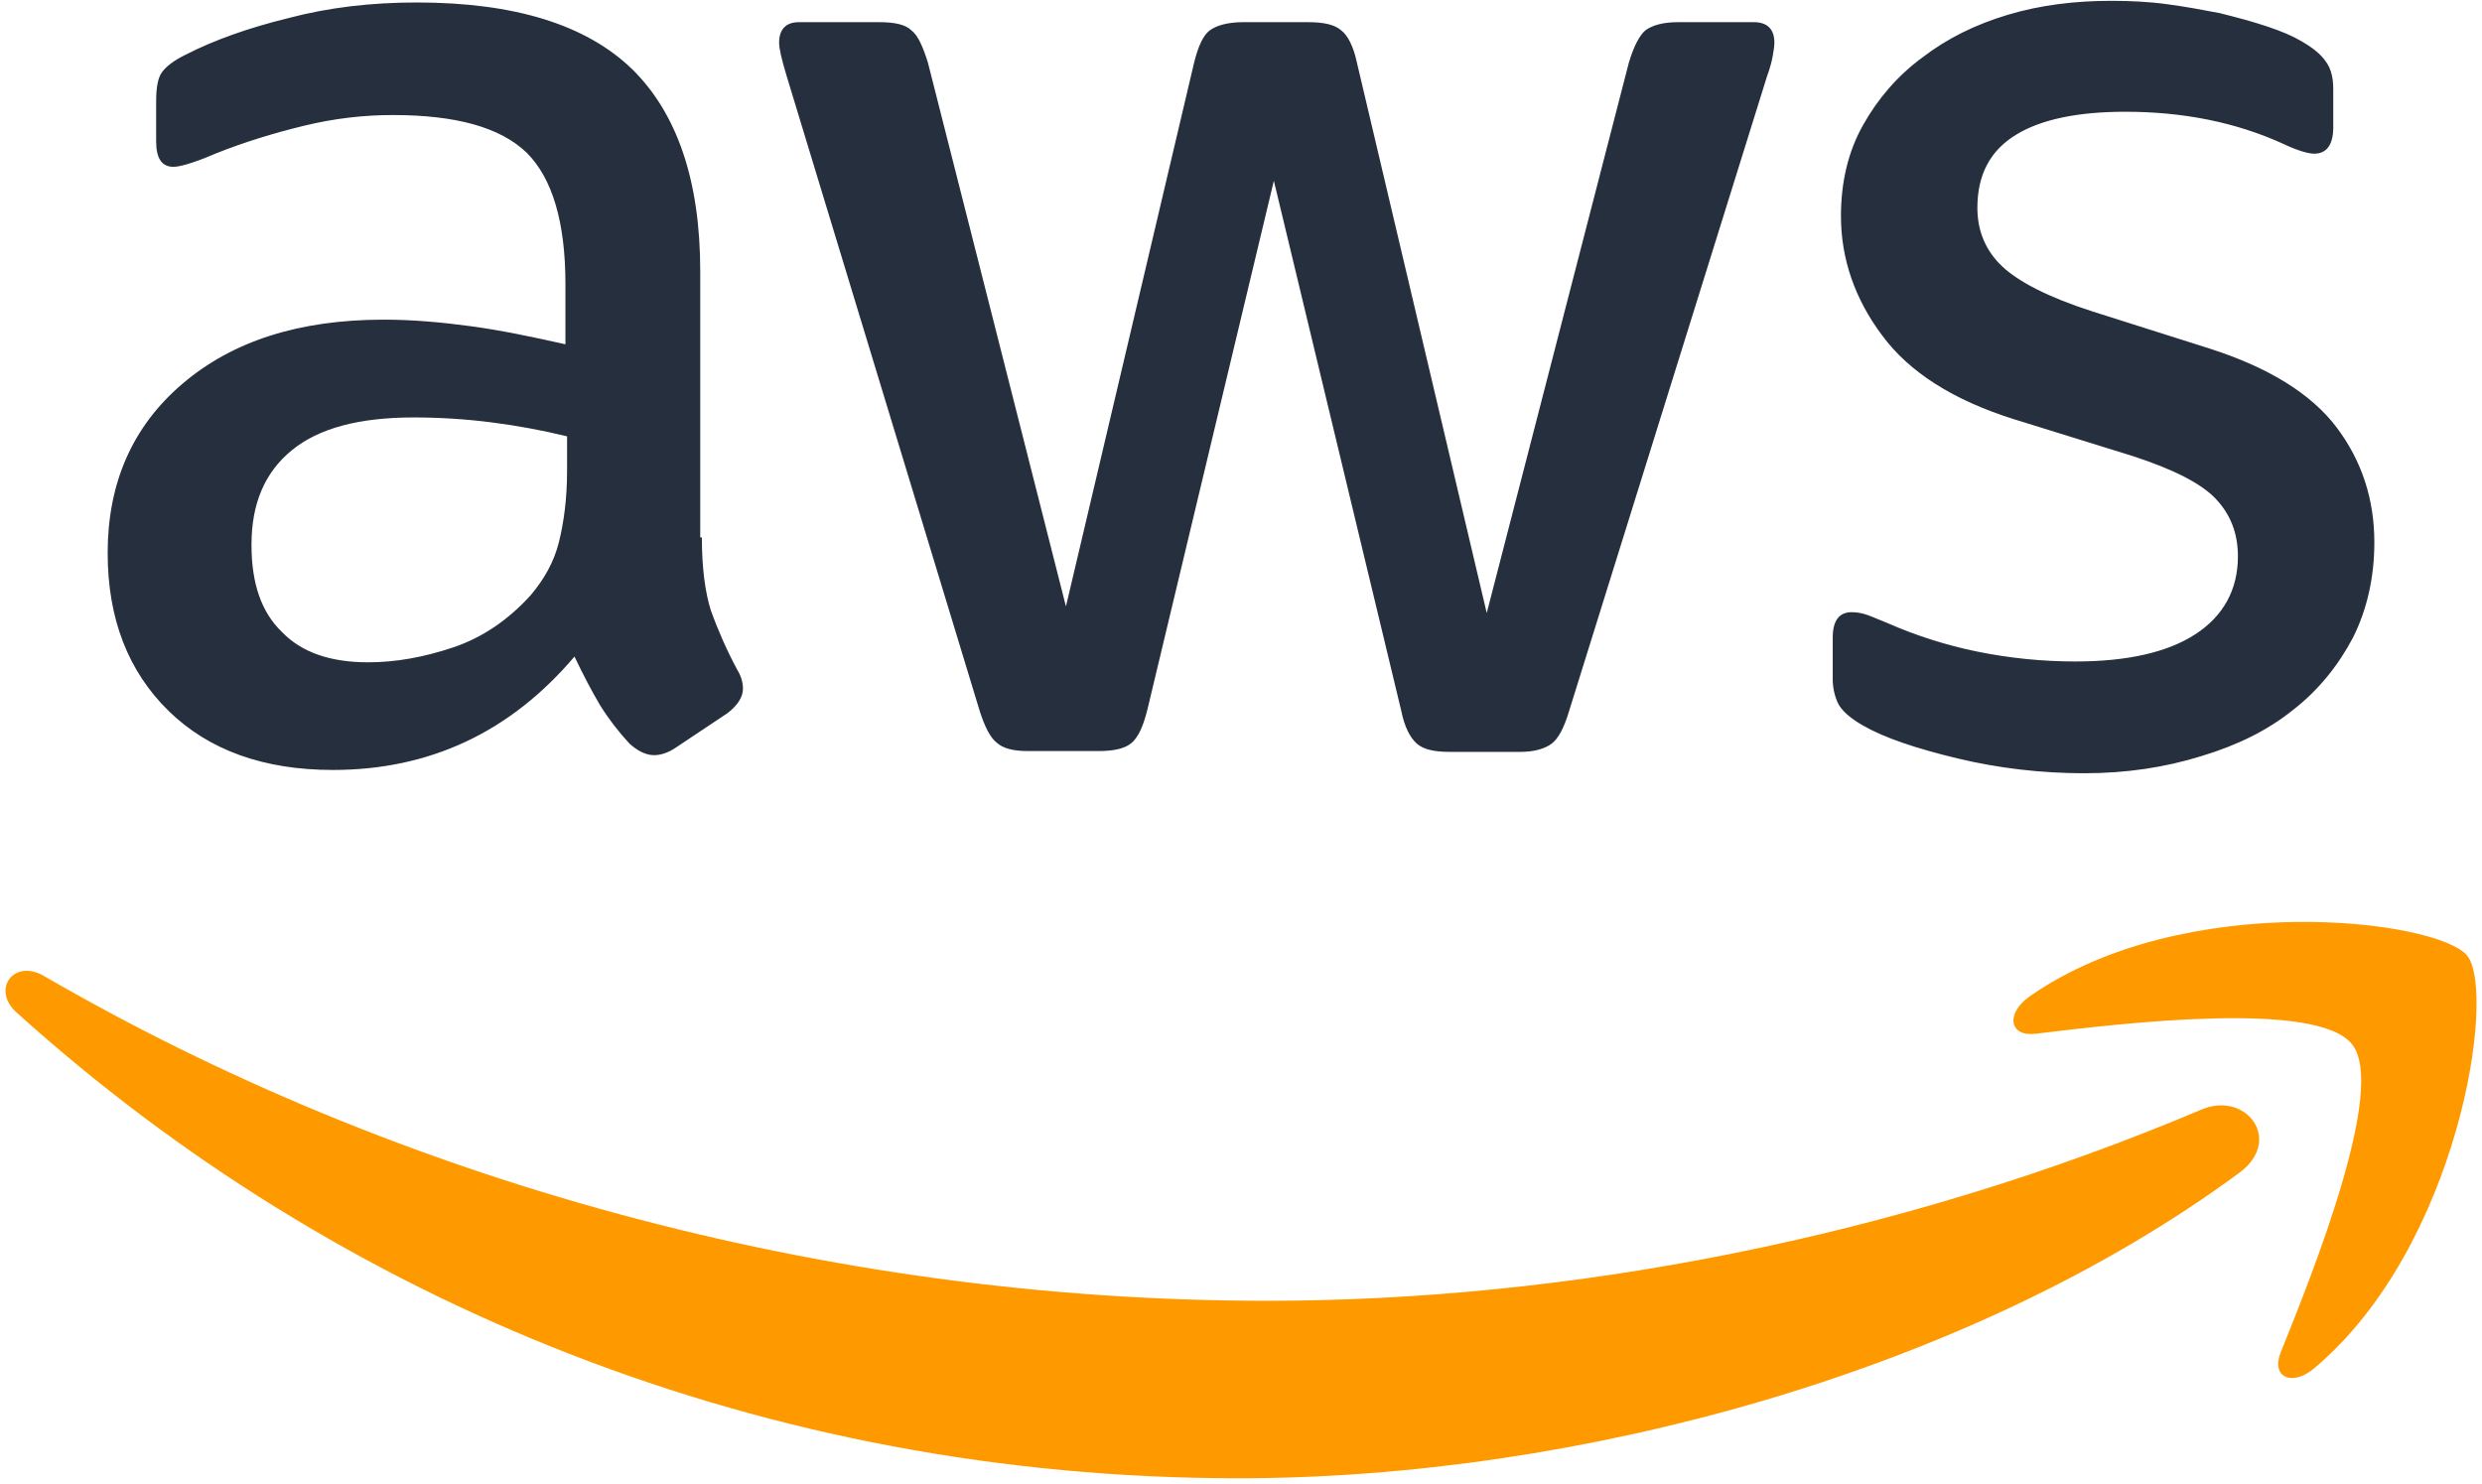
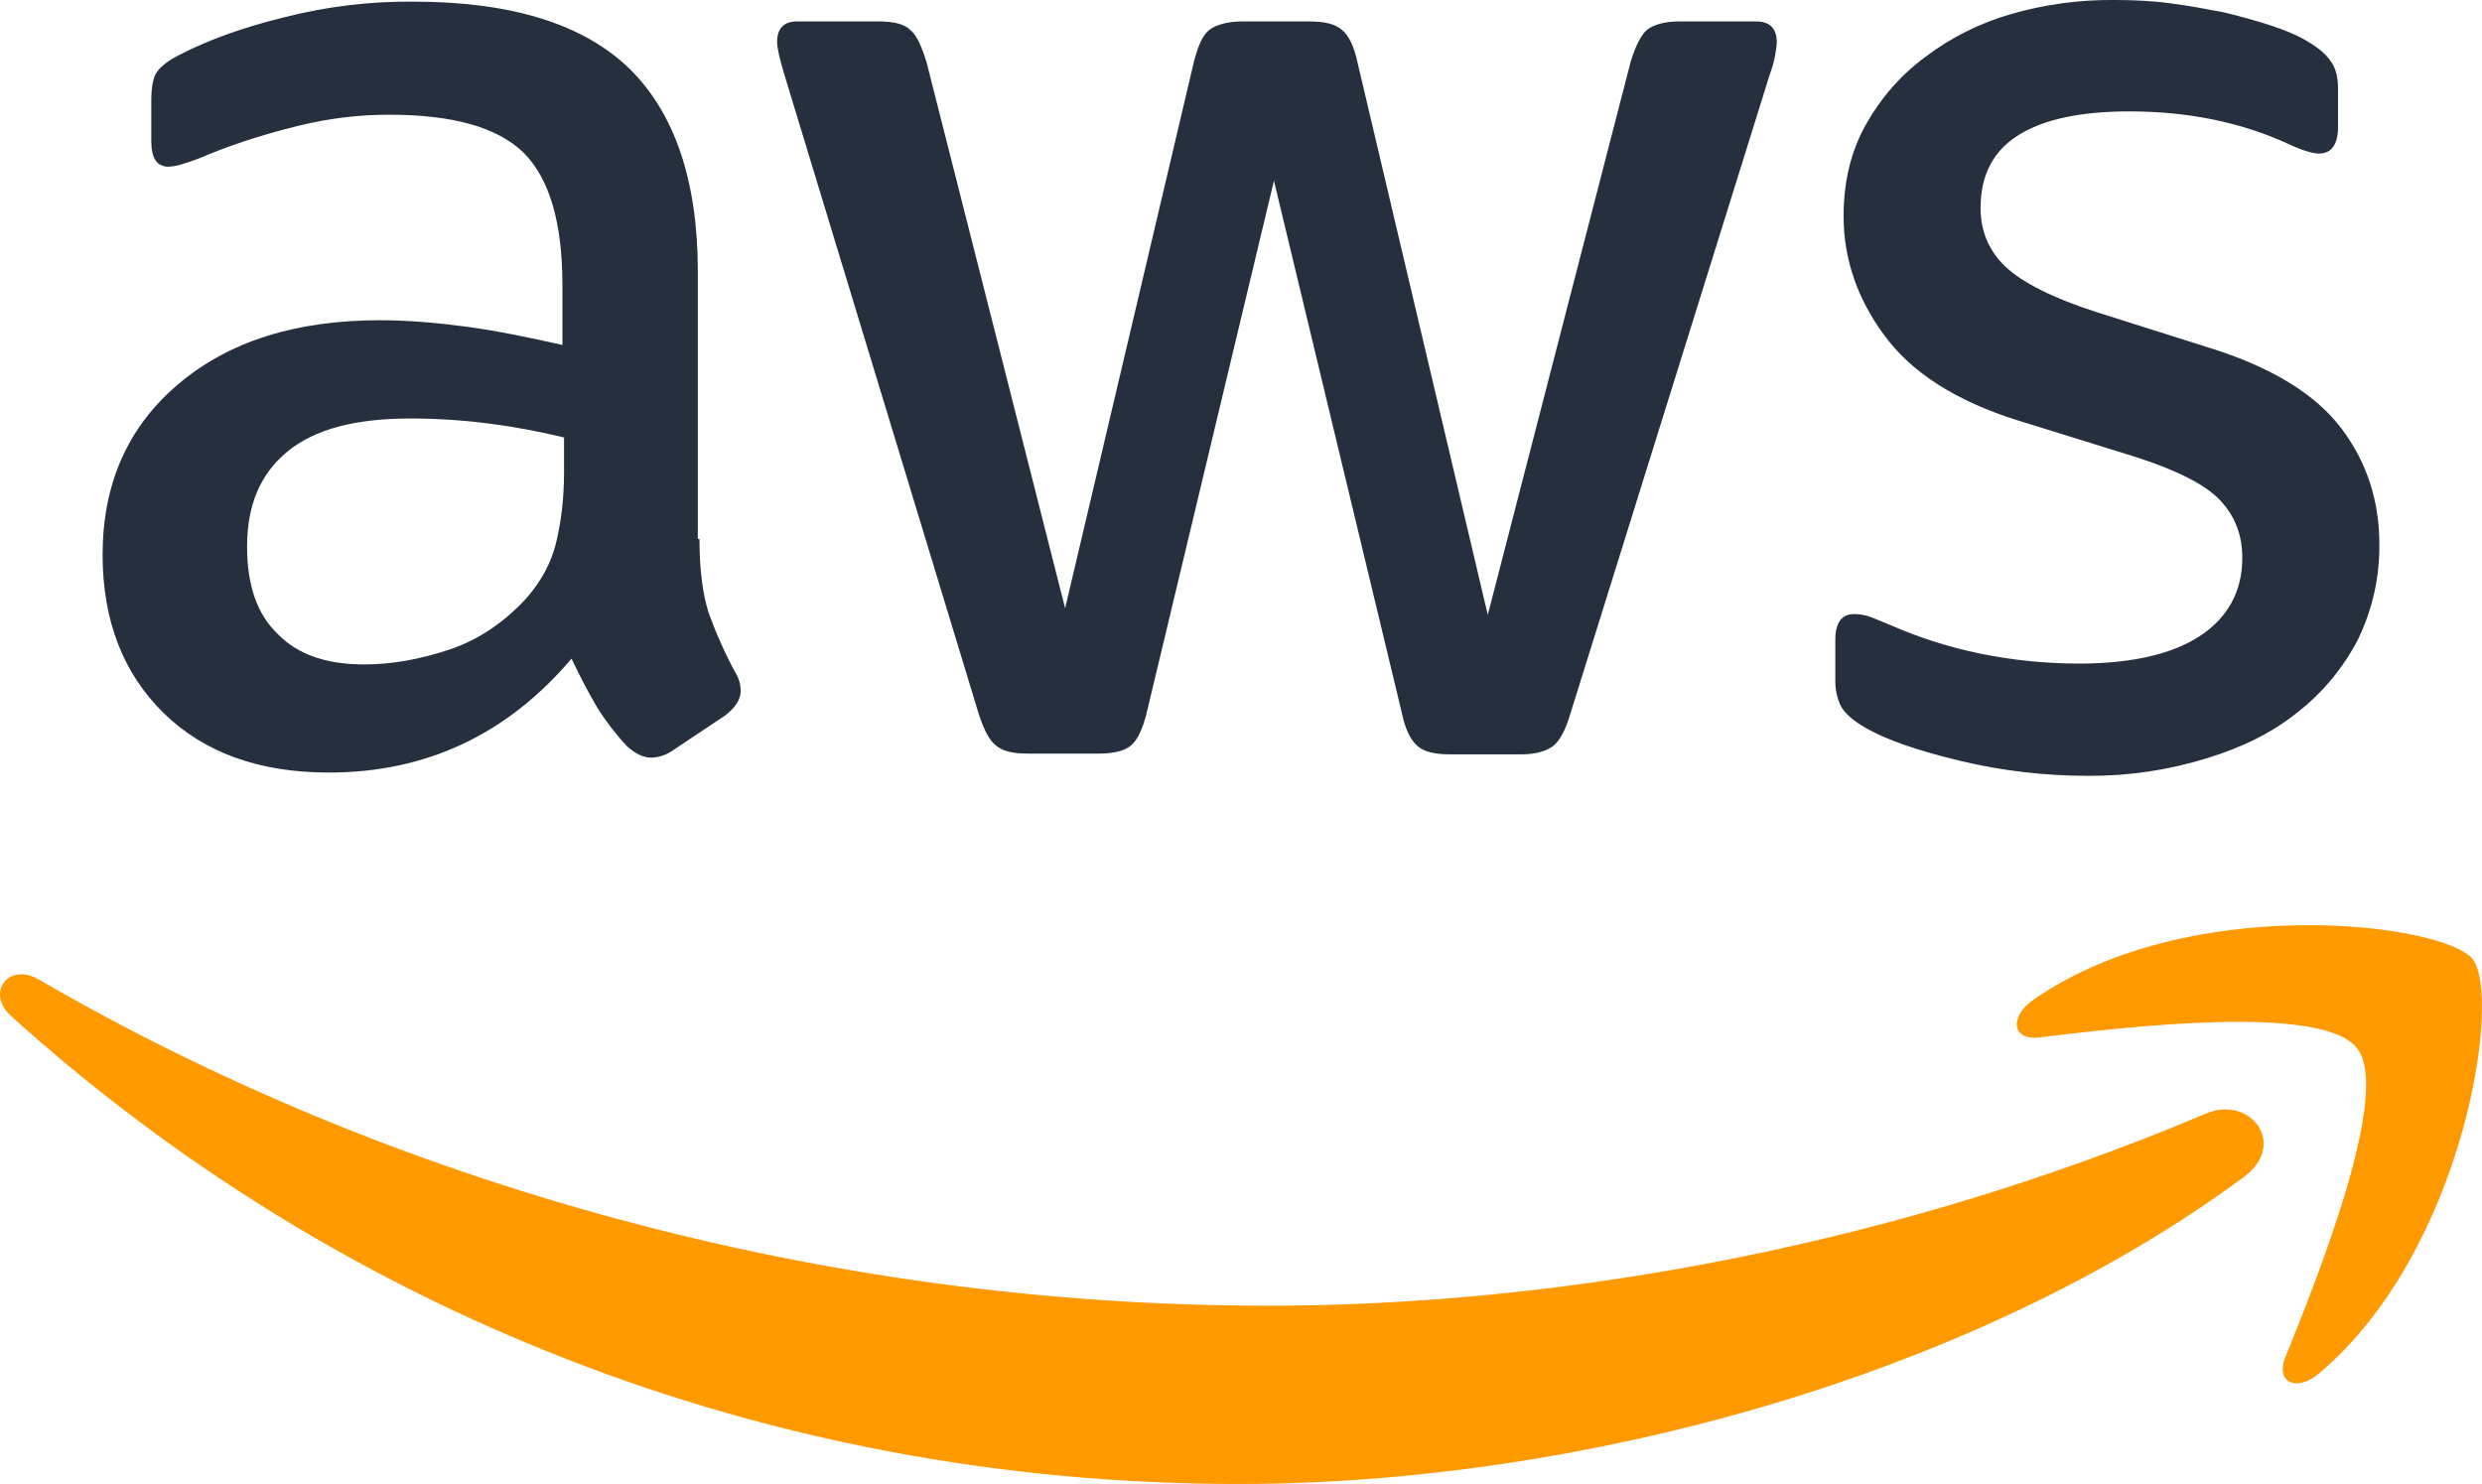
- <svg xmlns="http://www.w3.org/2000/svg" width="256" height="153" preserveAspectRatio="xMidYMid">
-   <path d="M72.392 55.438c0 3.137.34 5.68.933 7.545a45.373 45.373 0 002.712 6.103c.424.678.593 1.356.593 1.95 0 .847-.508 1.695-1.61 2.543l-5.34 3.56c-.763.509-1.526.763-2.205.763-.847 0-1.695-.424-2.543-1.187a26.224 26.224 0 01-3.051-3.984c-.848-1.44-1.696-3.052-2.628-5.001-6.612 7.798-14.92 11.698-24.922 11.698-7.12 0-12.8-2.035-16.954-6.103-4.153-4.07-6.272-9.495-6.272-16.276 0-7.205 2.543-13.054 7.714-17.462 5.17-4.408 12.037-6.612 20.768-6.612 2.882 0 5.849.254 8.985.678 3.137.424 6.358 1.102 9.749 1.865V29.33c0-6.443-1.357-10.935-3.985-13.563-2.712-2.628-7.29-3.9-13.817-3.9-2.967 0-6.018.34-9.155 1.103-3.136.762-6.188 1.695-9.155 2.882-1.356.593-2.373.932-2.967 1.102-.593.17-1.017.254-1.356.254-1.187 0-1.78-.848-1.78-2.628v-4.154c0-1.356.17-2.373.593-2.966.424-.594 1.187-1.187 2.374-1.78 2.967-1.526 6.527-2.798 10.68-3.815C33.908.763 38.316.255 42.978.255c10.088 0 17.463 2.288 22.21 6.866 4.662 4.577 7.036 11.528 7.036 20.853v27.464h.17zM37.976 68.323c2.798 0 5.68-.508 8.731-1.526 3.052-1.017 5.765-2.882 8.053-5.425 1.357-1.61 2.374-3.39 2.882-5.425.509-2.034.848-4.493.848-7.375v-3.56a70.791 70.791 0 00-7.799-1.441 63.874 63.874 0 00-7.968-.509c-5.68 0-9.833 1.102-12.63 3.391-2.798 2.289-4.154 5.51-4.154 9.748 0 3.984 1.017 6.951 3.136 8.986 2.035 2.119 5.002 3.136 8.901 3.136zm68.069 9.155c-1.526 0-2.543-.254-3.221-.848-.678-.508-1.272-1.695-1.78-3.305L81.124 7.799c-.51-1.696-.764-2.798-.764-3.391 0-1.356.678-2.12 2.035-2.12h8.307c1.61 0 2.713.255 3.306.848.678.509 1.187 1.696 1.695 3.306l14.241 56.117 13.224-56.117c.424-1.695.933-2.797 1.61-3.306.679-.508 1.866-.847 3.392-.847h6.781c1.61 0 2.713.254 3.39.847.679.509 1.272 1.696 1.611 3.306l13.394 56.795L168.01 6.442c.508-1.695 1.102-2.797 1.695-3.306.678-.508 1.78-.847 3.306-.847h7.883c1.357 0 2.12.678 2.12 2.119 0 .424-.085.848-.17 1.356-.085.509-.254 1.187-.593 2.12l-20.43 65.525c-.508 1.696-1.101 2.798-1.78 3.306-.678.509-1.78.848-3.22.848h-7.29c-1.611 0-2.713-.254-3.392-.848-.678-.593-1.271-1.695-1.61-3.39l-13.14-54.676-13.054 54.59c-.423 1.696-.932 2.798-1.61 3.391-.678.594-1.865.848-3.39.848h-7.291zm108.927 2.289c-4.408 0-8.816-.509-13.054-1.526-4.239-1.017-7.544-2.12-9.748-3.39-1.357-.764-2.29-1.611-2.628-2.374a5.983 5.983 0 01-.509-2.374V65.78c0-1.78.678-2.628 1.95-2.628a4.8 4.8 0 011.526.255c.508.17 1.271.508 2.119.847a46.108 46.108 0 009.324 2.967 50.907 50.907 0 0010.088 1.017c5.34 0 9.494-.932 12.376-2.797 2.882-1.865 4.408-4.577 4.408-8.053 0-2.373-.763-4.323-2.289-5.934-1.526-1.61-4.408-3.051-8.561-4.408l-12.292-3.814c-6.188-1.95-10.765-4.832-13.563-8.647-2.797-3.73-4.238-7.883-4.238-12.291 0-3.56.763-6.697 2.289-9.41 1.525-2.712 3.56-5.085 6.103-6.95 2.543-1.95 5.425-3.391 8.816-4.408 3.39-1.017 6.95-1.441 10.68-1.441 1.865 0 3.815.085 5.68.339 1.95.254 3.73.593 5.51.932 1.695.424 3.306.848 4.832 1.357 1.526.508 2.712 1.017 3.56 1.525 1.187.679 2.034 1.357 2.543 2.12.509.678.763 1.61.763 2.797v3.984c0 1.78-.678 2.713-1.95 2.713-.678 0-1.78-.34-3.22-1.018-4.833-2.204-10.258-3.306-16.276-3.306-4.832 0-8.647.763-11.275 2.374-2.627 1.61-3.984 4.069-3.984 7.544 0 2.374.848 4.408 2.543 6.019 1.696 1.61 4.832 3.221 9.325 4.662l12.037 3.815c6.103 1.95 10.511 4.662 13.139 8.137 2.628 3.476 3.9 7.46 3.9 11.868 0 3.645-.764 6.951-2.205 9.833-1.525 2.882-3.56 5.425-6.188 7.46-2.628 2.119-5.764 3.645-9.409 4.747-3.815 1.187-7.799 1.78-12.122 1.78z" fill="#252F3E" />
-   <path d="M230.993 120.964c-27.888 20.599-68.408 31.534-103.247 31.534-48.827 0-92.821-18.056-126.05-48.064-2.628-2.373-.255-5.594 2.881-3.73 35.942 20.854 80.276 33.484 126.136 33.484 30.94 0 64.932-6.442 96.212-19.666 4.662-2.12 8.646 3.052 4.068 6.442zm11.614-13.224c-3.56-4.577-23.566-2.204-32.636-1.102-2.713.34-3.137-2.034-.678-3.814 15.936-11.19 42.13-7.968 45.181-4.239 3.052 3.815-.848 30.008-15.767 42.554-2.288 1.95-4.492.933-3.475-1.61 3.39-8.393 10.935-27.296 7.375-31.789z" fill="#F90" />
+ <svg xmlns="http://www.w3.org/2000/svg" width="50.168" height="30" preserveAspectRatio="xMidYMid">
+   <path d="M14.138 10.895c0 .618.067 1.118.183 1.486a8.931 8.931 0 00.534 1.2.725.725 0 01.117.385c0 .166-.1.333-.317.5l-1.051.701a.8.8 0 01-.434.15c-.167 0-.334-.083-.5-.234a5.162 5.162 0 01-.601-.784c-.167-.283-.334-.6-.517-.984-1.302 1.535-2.937 2.303-4.906 2.303-1.401 0-2.52-.401-3.337-1.202-.818-.8-1.235-1.869-1.235-3.203 0-1.419.5-2.57 1.519-3.438C4.61 6.908 5.962 6.474 7.68 6.474c.567 0 1.15.05 1.768.133.618.084 1.252.217 1.92.367V5.756c0-1.268-.268-2.152-.785-2.67-.534-.517-1.435-.767-2.72-.767-.584 0-1.185.067-1.802.217s-1.218.334-1.802.568a4.805 4.805 0 01-.584.216.997.997 0 01-.267.05c-.234 0-.35-.166-.35-.517v-.818c0-.266.033-.467.116-.583.084-.117.234-.234.468-.35C4.227.8 4.927.55 5.745.35A10.12 10.12 0 018.348.033c1.986 0 3.437.45 4.372 1.352.917.9 1.385 2.27 1.385 4.105v5.405h.033zm-6.775 2.537c.551 0 1.119-.1 1.72-.3.6-.2 1.134-.568 1.584-1.069.267-.316.467-.667.567-1.067.1-.4.167-.885.167-1.452v-.7a13.934 13.934 0 00-1.535-.284 12.573 12.573 0 00-1.568-.1c-1.118 0-1.936.216-2.486.667-.55.45-.818 1.084-.818 1.919 0 .784.2 1.368.617 1.768.401.417.985.618 1.752.618zm13.399 1.802c-.3 0-.5-.05-.634-.167-.134-.1-.25-.334-.35-.65l-3.921-12.9c-.1-.333-.15-.55-.15-.667 0-.267.133-.417.4-.417h1.635c.317 0 .534.05.65.167.134.1.234.333.334.65l2.803 11.046L24.132 1.25c.084-.333.184-.55.317-.65.134-.1.367-.167.668-.167h1.335c.316 0 .534.05.667.167.134.1.25.333.317.65l2.636 11.18L32.96 1.25c.1-.333.217-.55.333-.65.134-.1.35-.167.651-.167h1.552c.267 0 .417.133.417.417 0 .083-.017.167-.033.267-.017.1-.05.233-.117.417L31.74 14.433c-.1.334-.217.55-.35.65-.134.1-.351.167-.635.167H29.32c-.317 0-.534-.05-.667-.167-.134-.116-.25-.333-.317-.667L25.75 3.654 23.18 14.4c-.082.334-.183.551-.316.668-.133.117-.367.167-.667.167h-1.435zm21.44.45c-.867 0-1.735-.1-2.569-.3-.834-.2-1.485-.417-1.919-.667-.267-.15-.45-.318-.517-.468a1.178 1.178 0 01-.1-.467v-.85c0-.351.133-.518.384-.518a.945.945 0 01.3.05c.1.033.25.1.417.167a9.076 9.076 0 001.835.584 10.02 10.02 0 001.986.2c1.051 0 1.869-.184 2.436-.55.567-.368.868-.902.868-1.586 0-.467-.15-.85-.45-1.168-.301-.317-.868-.6-1.686-.867l-2.42-.751c-1.217-.384-2.118-.951-2.67-1.702-.55-.734-.833-1.552-.833-2.42 0-.7.15-1.318.45-1.852.3-.534.701-1 1.202-1.368A5.293 5.293 0 0140.65.284 7.272 7.272 0 0142.753 0c.367 0 .751.017 1.118.067.384.05.734.116 1.085.183.333.084.65.167.95.267.301.1.535.2.702.3.233.134.4.268.5.418.1.133.15.317.15.55v.784c0 .35-.133.535-.384.535-.133 0-.35-.067-.633-.2-.952-.435-2.02-.652-3.204-.652-.951 0-1.702.15-2.22.468-.516.317-.784.8-.784 1.485 0 .467.167.867.501 1.184.334.317.951.634 1.835.918l2.37.75c1.201.385 2.069.919 2.586 1.603.517.684.768 1.468.768 2.336a4.29 4.29 0 01-.434 1.935 4.484 4.484 0 01-1.218 1.468c-.518.418-1.135.718-1.852.935a7.927 7.927 0 01-2.386.35z" fill="#252f3e" />
+   <path d="M45.356 23.793C39.866 27.848 31.891 30 25.033 30c-9.61 0-18.27-3.554-24.81-9.46-.518-.468-.05-1.102.566-.735 7.075 4.105 15.802 6.591 24.828 6.591 6.09 0 12.781-1.268 18.938-3.87.918-.418 1.702.6.801 1.267zm2.286-2.603c-.7-.9-4.639-.434-6.424-.217-.534.067-.617-.4-.133-.75 3.136-2.203 8.292-1.569 8.893-.835.6.751-.167 5.907-3.104 8.376-.45.384-.884.184-.684-.316.668-1.653 2.153-5.373 1.452-6.258z" fill="#f90" />
</svg>
